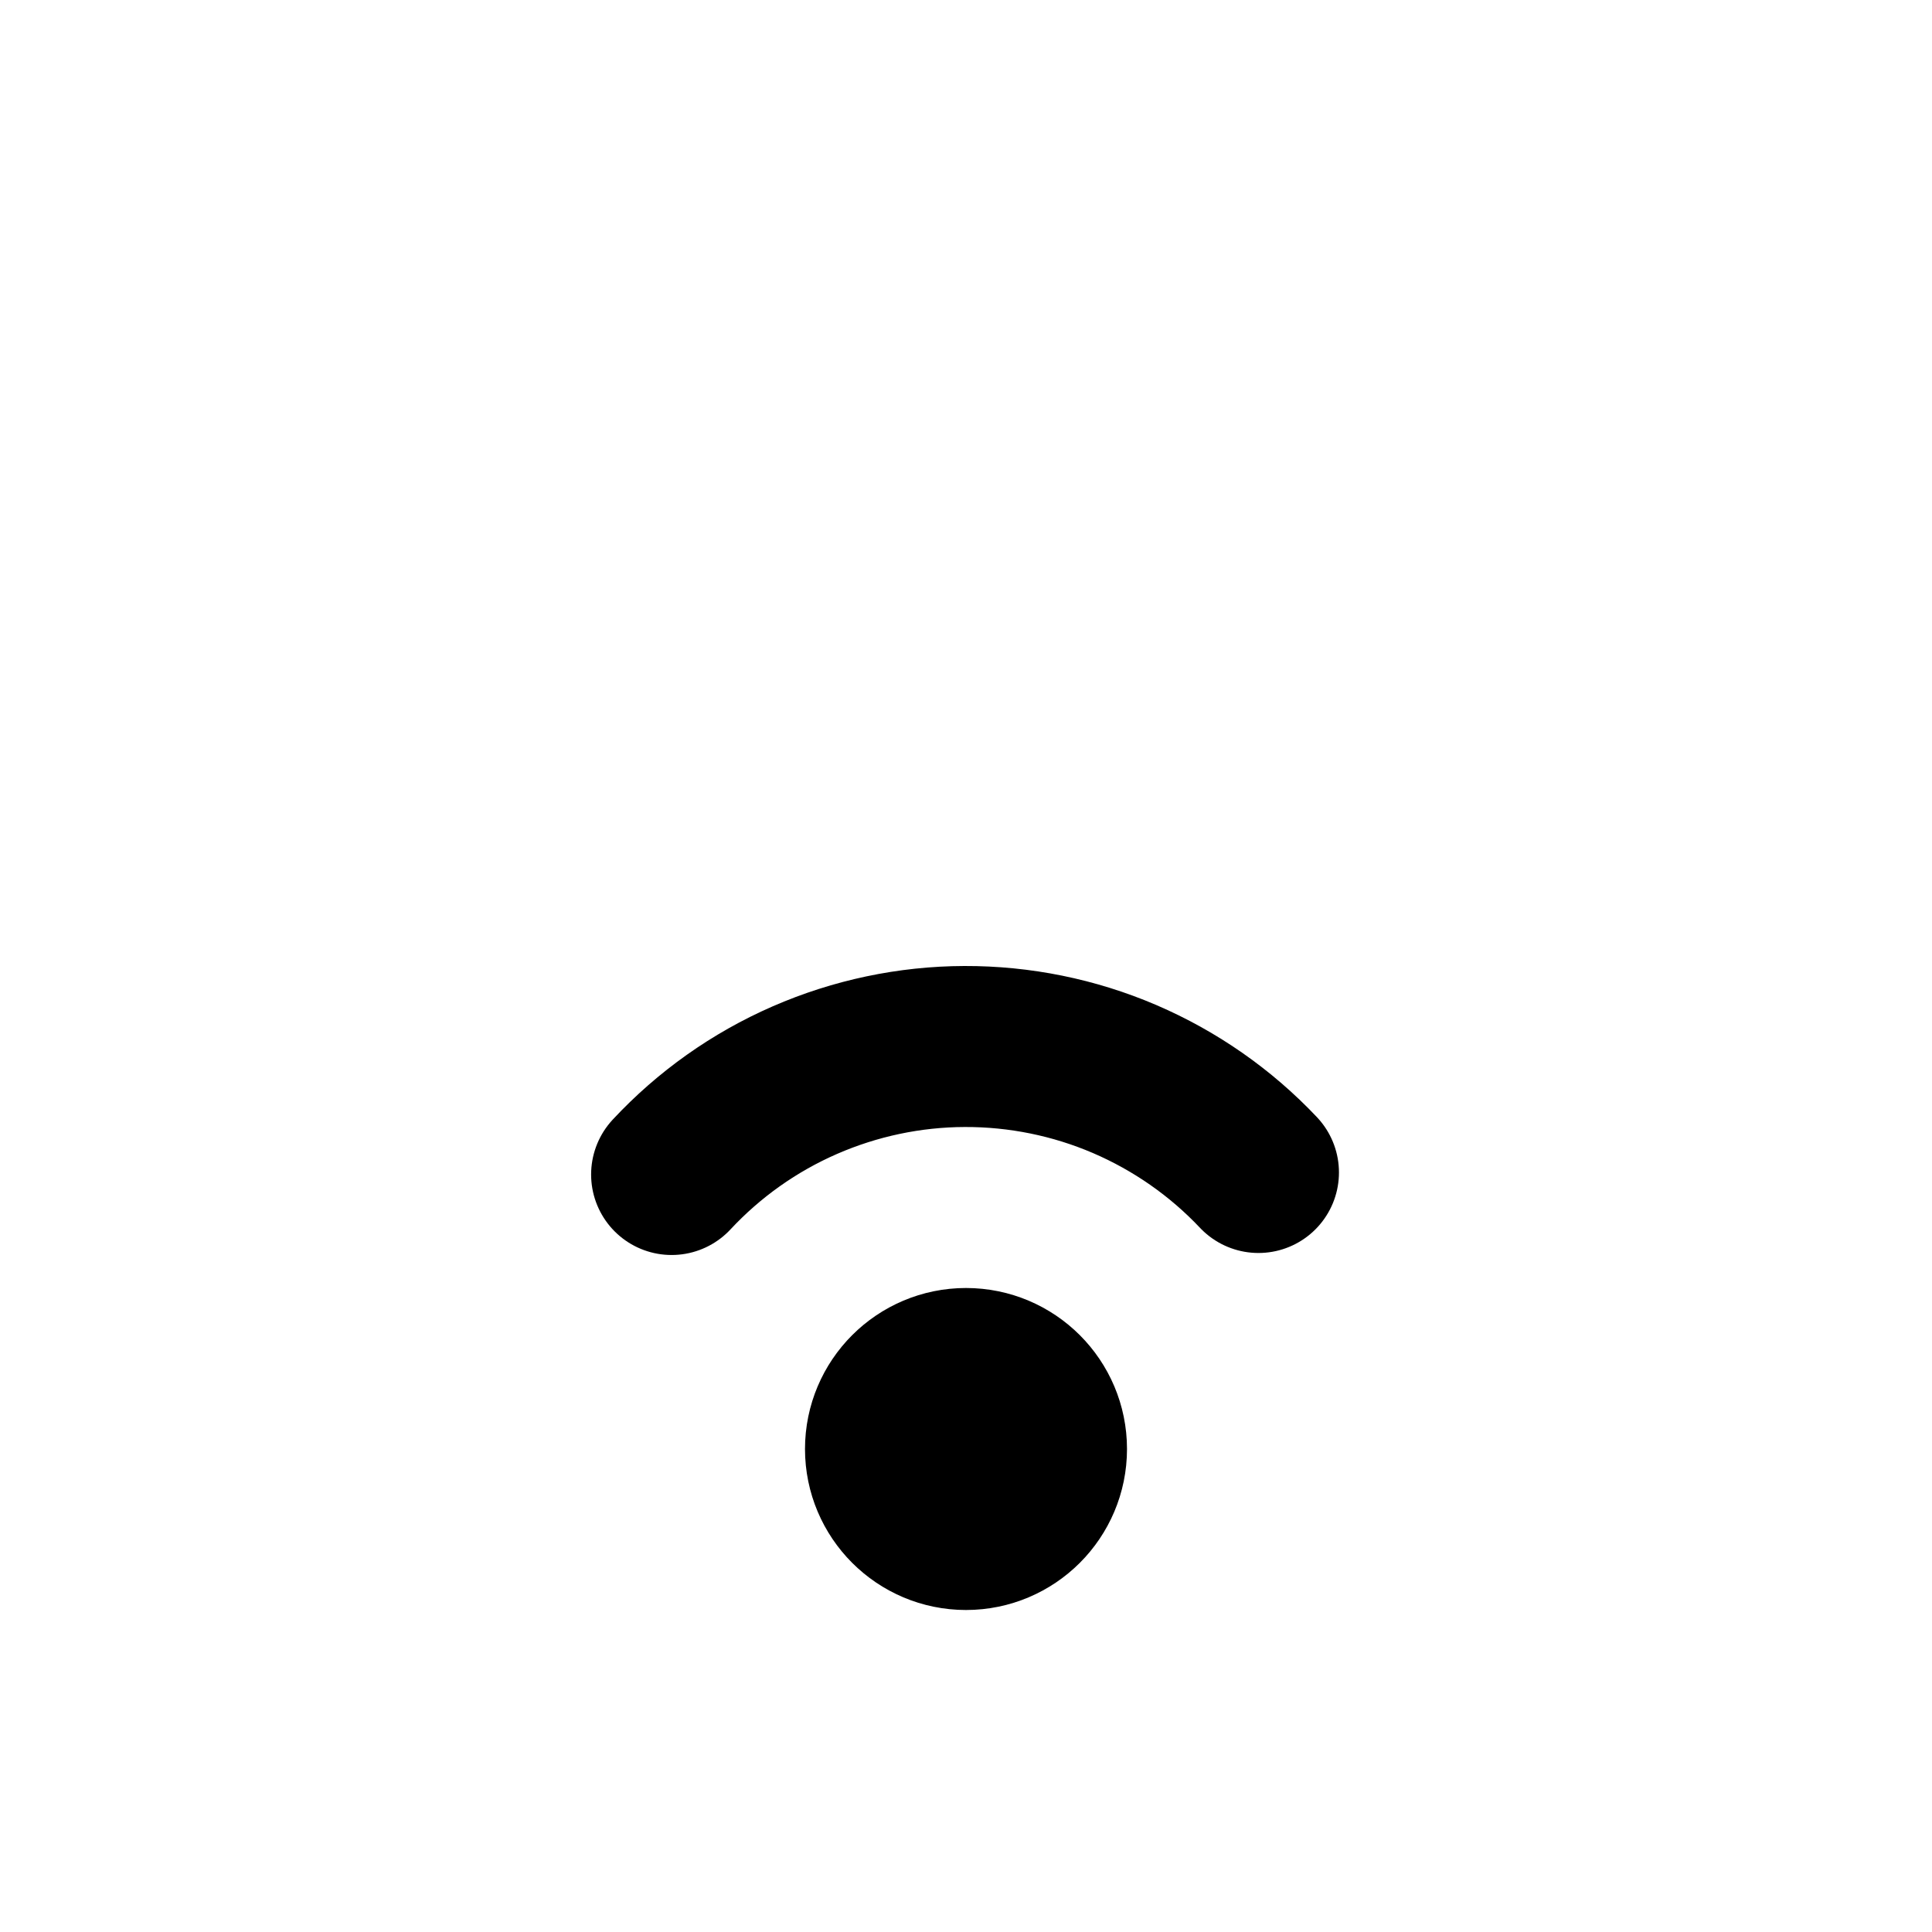
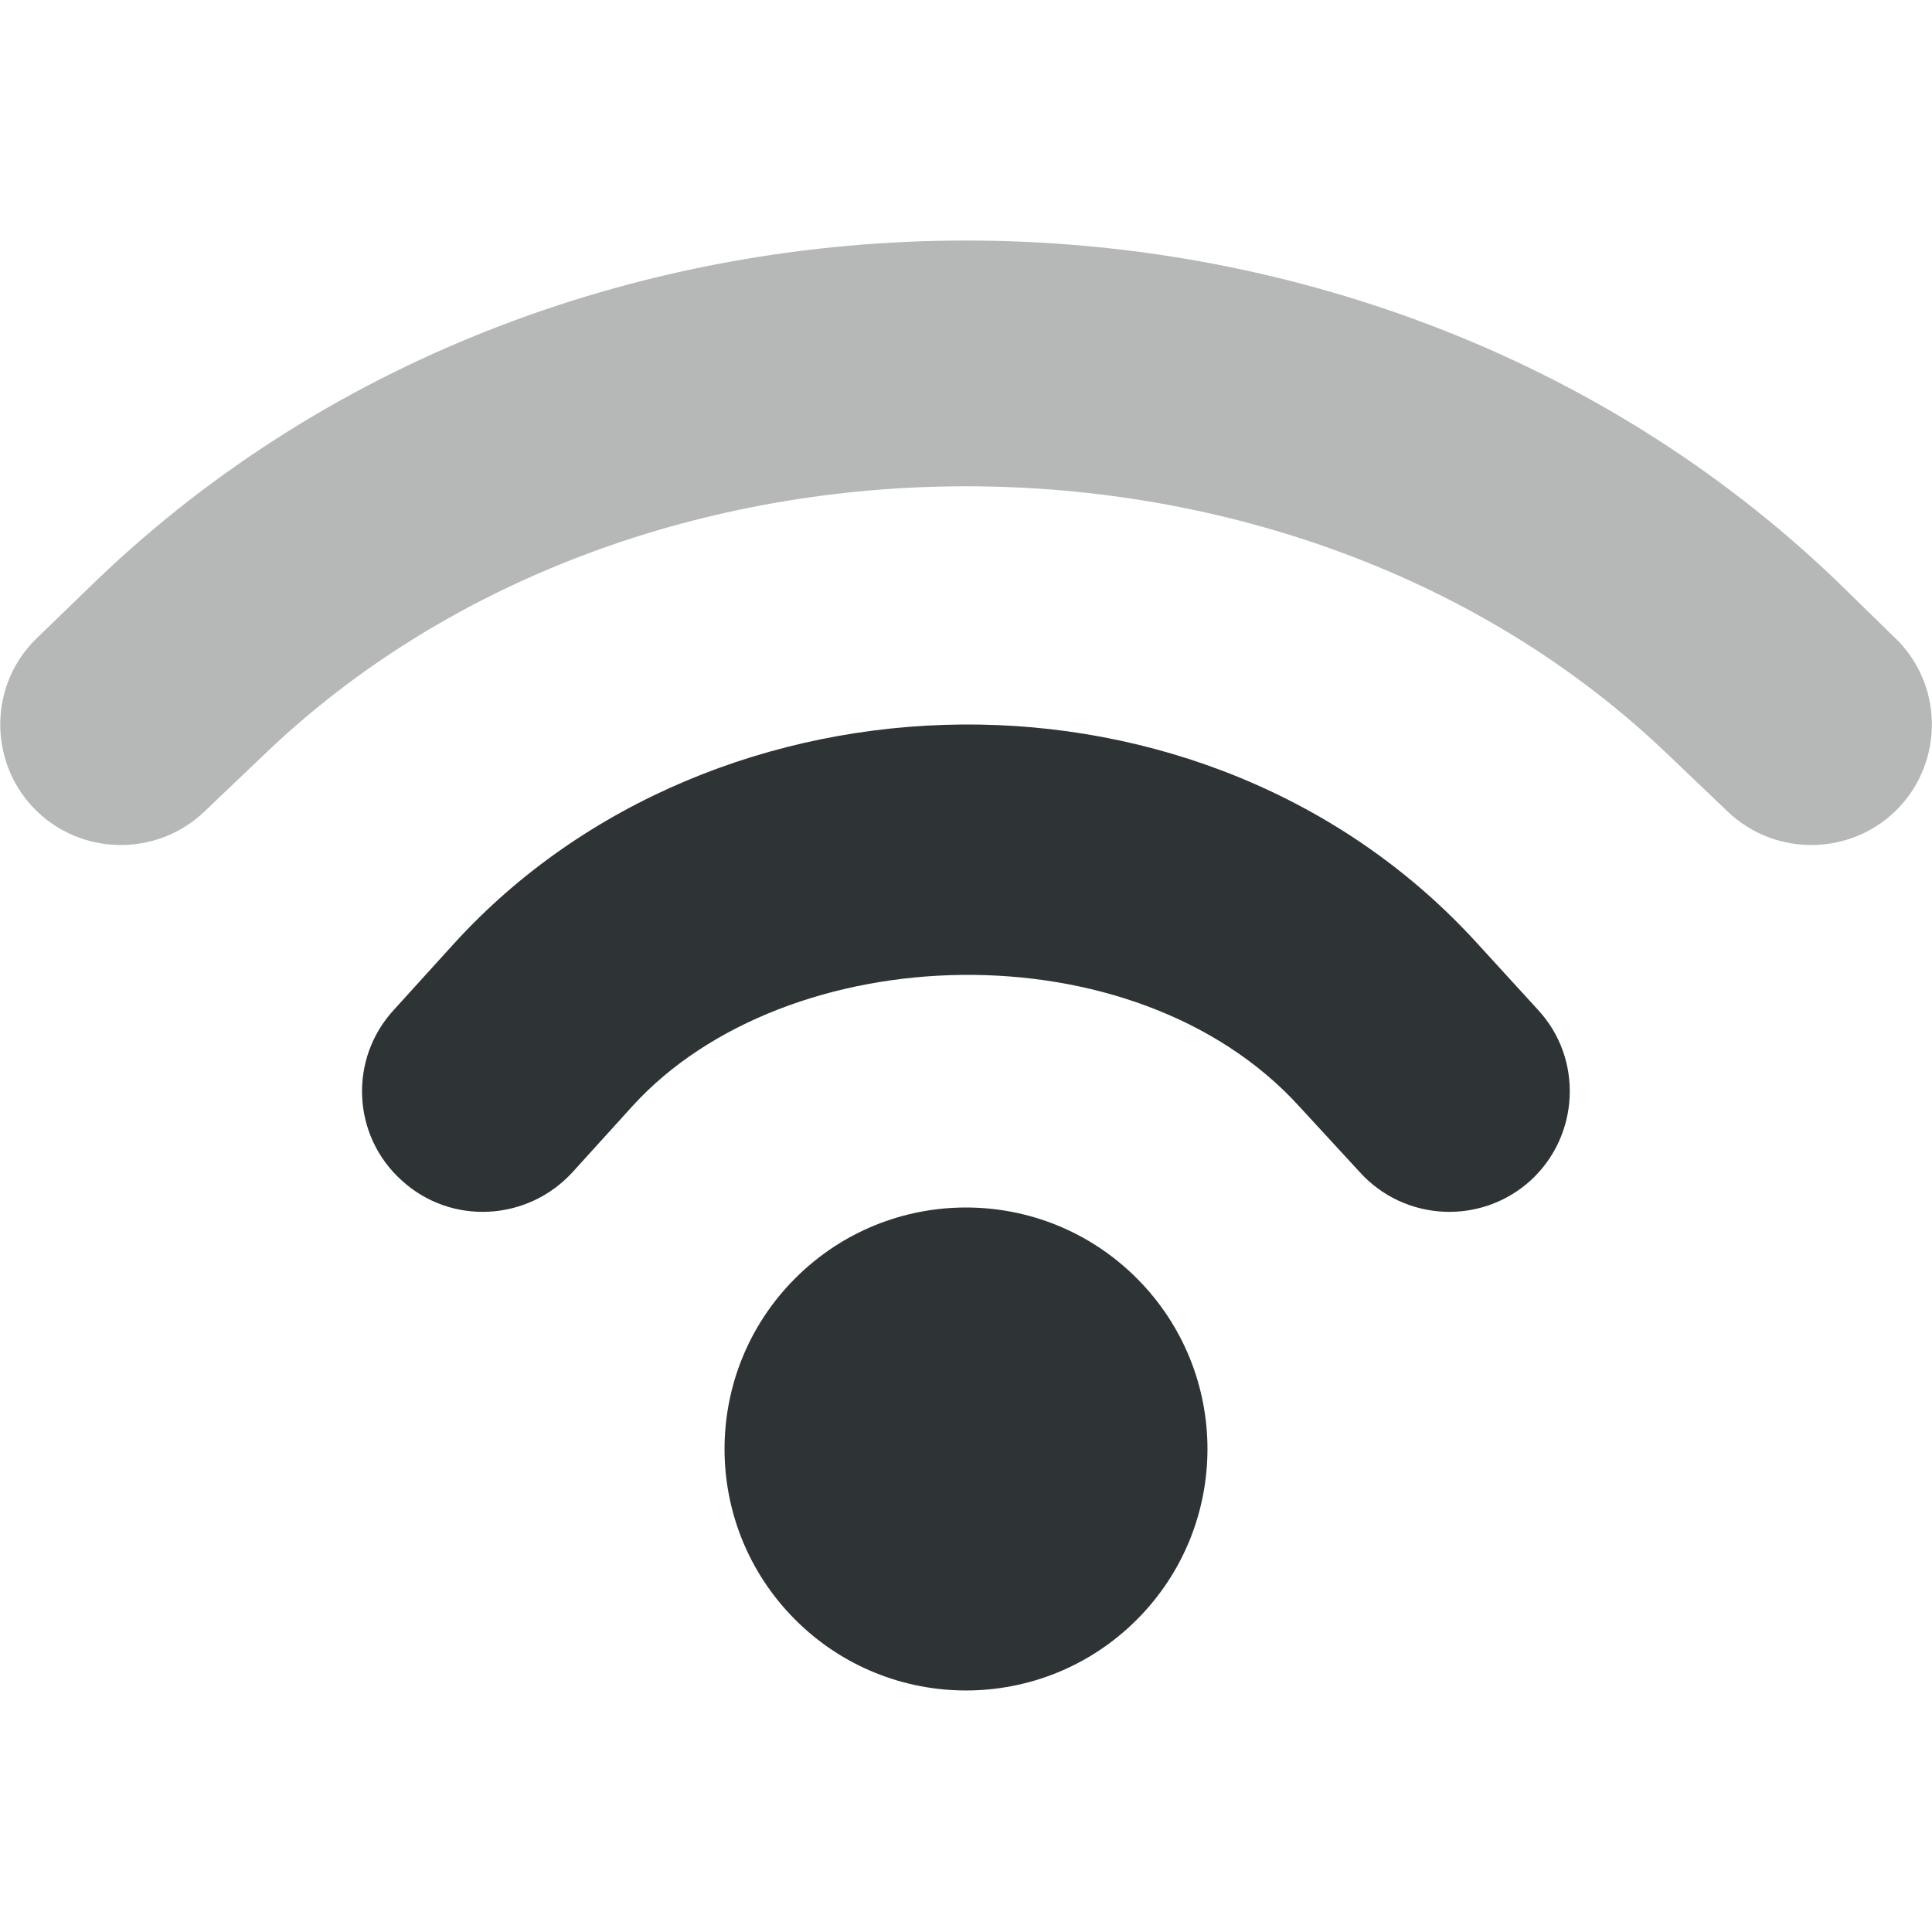
- <svg xmlns="http://www.w3.org/2000/svg" width="800px" height="800px" viewBox="0 0 24 24" fill="none">
-   <g id="System / Wifi_Low">
-     <path id="Vector" d="M8.343 14.59C8.809 14.09 9.372 13.691 9.998 13.418C10.624 13.145 11.3 13.002 11.983 13C12.666 12.998 13.342 13.135 13.97 13.404C14.598 13.674 15.164 14.068 15.633 14.565M12 19C11.448 19 11 18.552 11 18C11 17.448 11.448 17 12 17C12.552 17 13 17.448 13 18C13 18.552 12.552 19 12 19Z" stroke="#000000" stroke-width="2" stroke-linecap="round" stroke-linejoin="round" />
-   </g>
+ <svg xmlns="http://www.w3.org/2000/svg" width="800px" height="800px" viewBox="0 0 16 16">
+   <path d="m 7.969 6 c -1.57 0.012 -3.129 0.629 -4.207 1.812 l -0.5 0.551 c -0.375 0.406 -0.348 1.043 0.066 1.414 c 0.406 0.371 1.039 0.34 1.414 -0.07 l 0.496 -0.547 c 1.277 -1.402 4.16 -1.496 5.523 0.004 l 0.5 0.543 c 0.371 0.41 1.004 0.441 1.414 0.07 c 0.406 -0.371 0.438 -1.008 0.062 -1.414 l -0.5 -0.547 c -1.121 -1.234 -2.703 -1.828 -4.27 -1.816 z m 0.031 4 c -0.512 0 -1.023 0.195 -1.414 0.586 c -0.781 0.781 -0.781 2.047 0 2.828 s 2.047 0.781 2.828 0 s 0.781 -2.047 0 -2.828 c -0.391 -0.391 -0.902 -0.586 -1.414 -0.586 z m 0 0" fill="#2e3436" />
+   <path d="m 8 1.992 c -2.617 0 -5.238 0.934 -7.195 2.809 l -0.496 0.48 c -0.398 0.379 -0.41 1.012 -0.031 1.41 c 0.383 0.398 1.016 0.41 1.414 0.031 l 0.5 -0.477 c 3.086 -2.957 8.531 -2.957 11.617 0 l 0.5 0.477 c 0.398 0.379 1.031 0.367 1.414 -0.031 c 0.379 -0.398 0.367 -1.031 -0.031 -1.41 l -0.496 -0.484 c -1.957 -1.871 -4.578 -2.805 -7.195 -2.805 z m 0 0" fill="#2e3434" fill-opacity="0.349" />
</svg>
